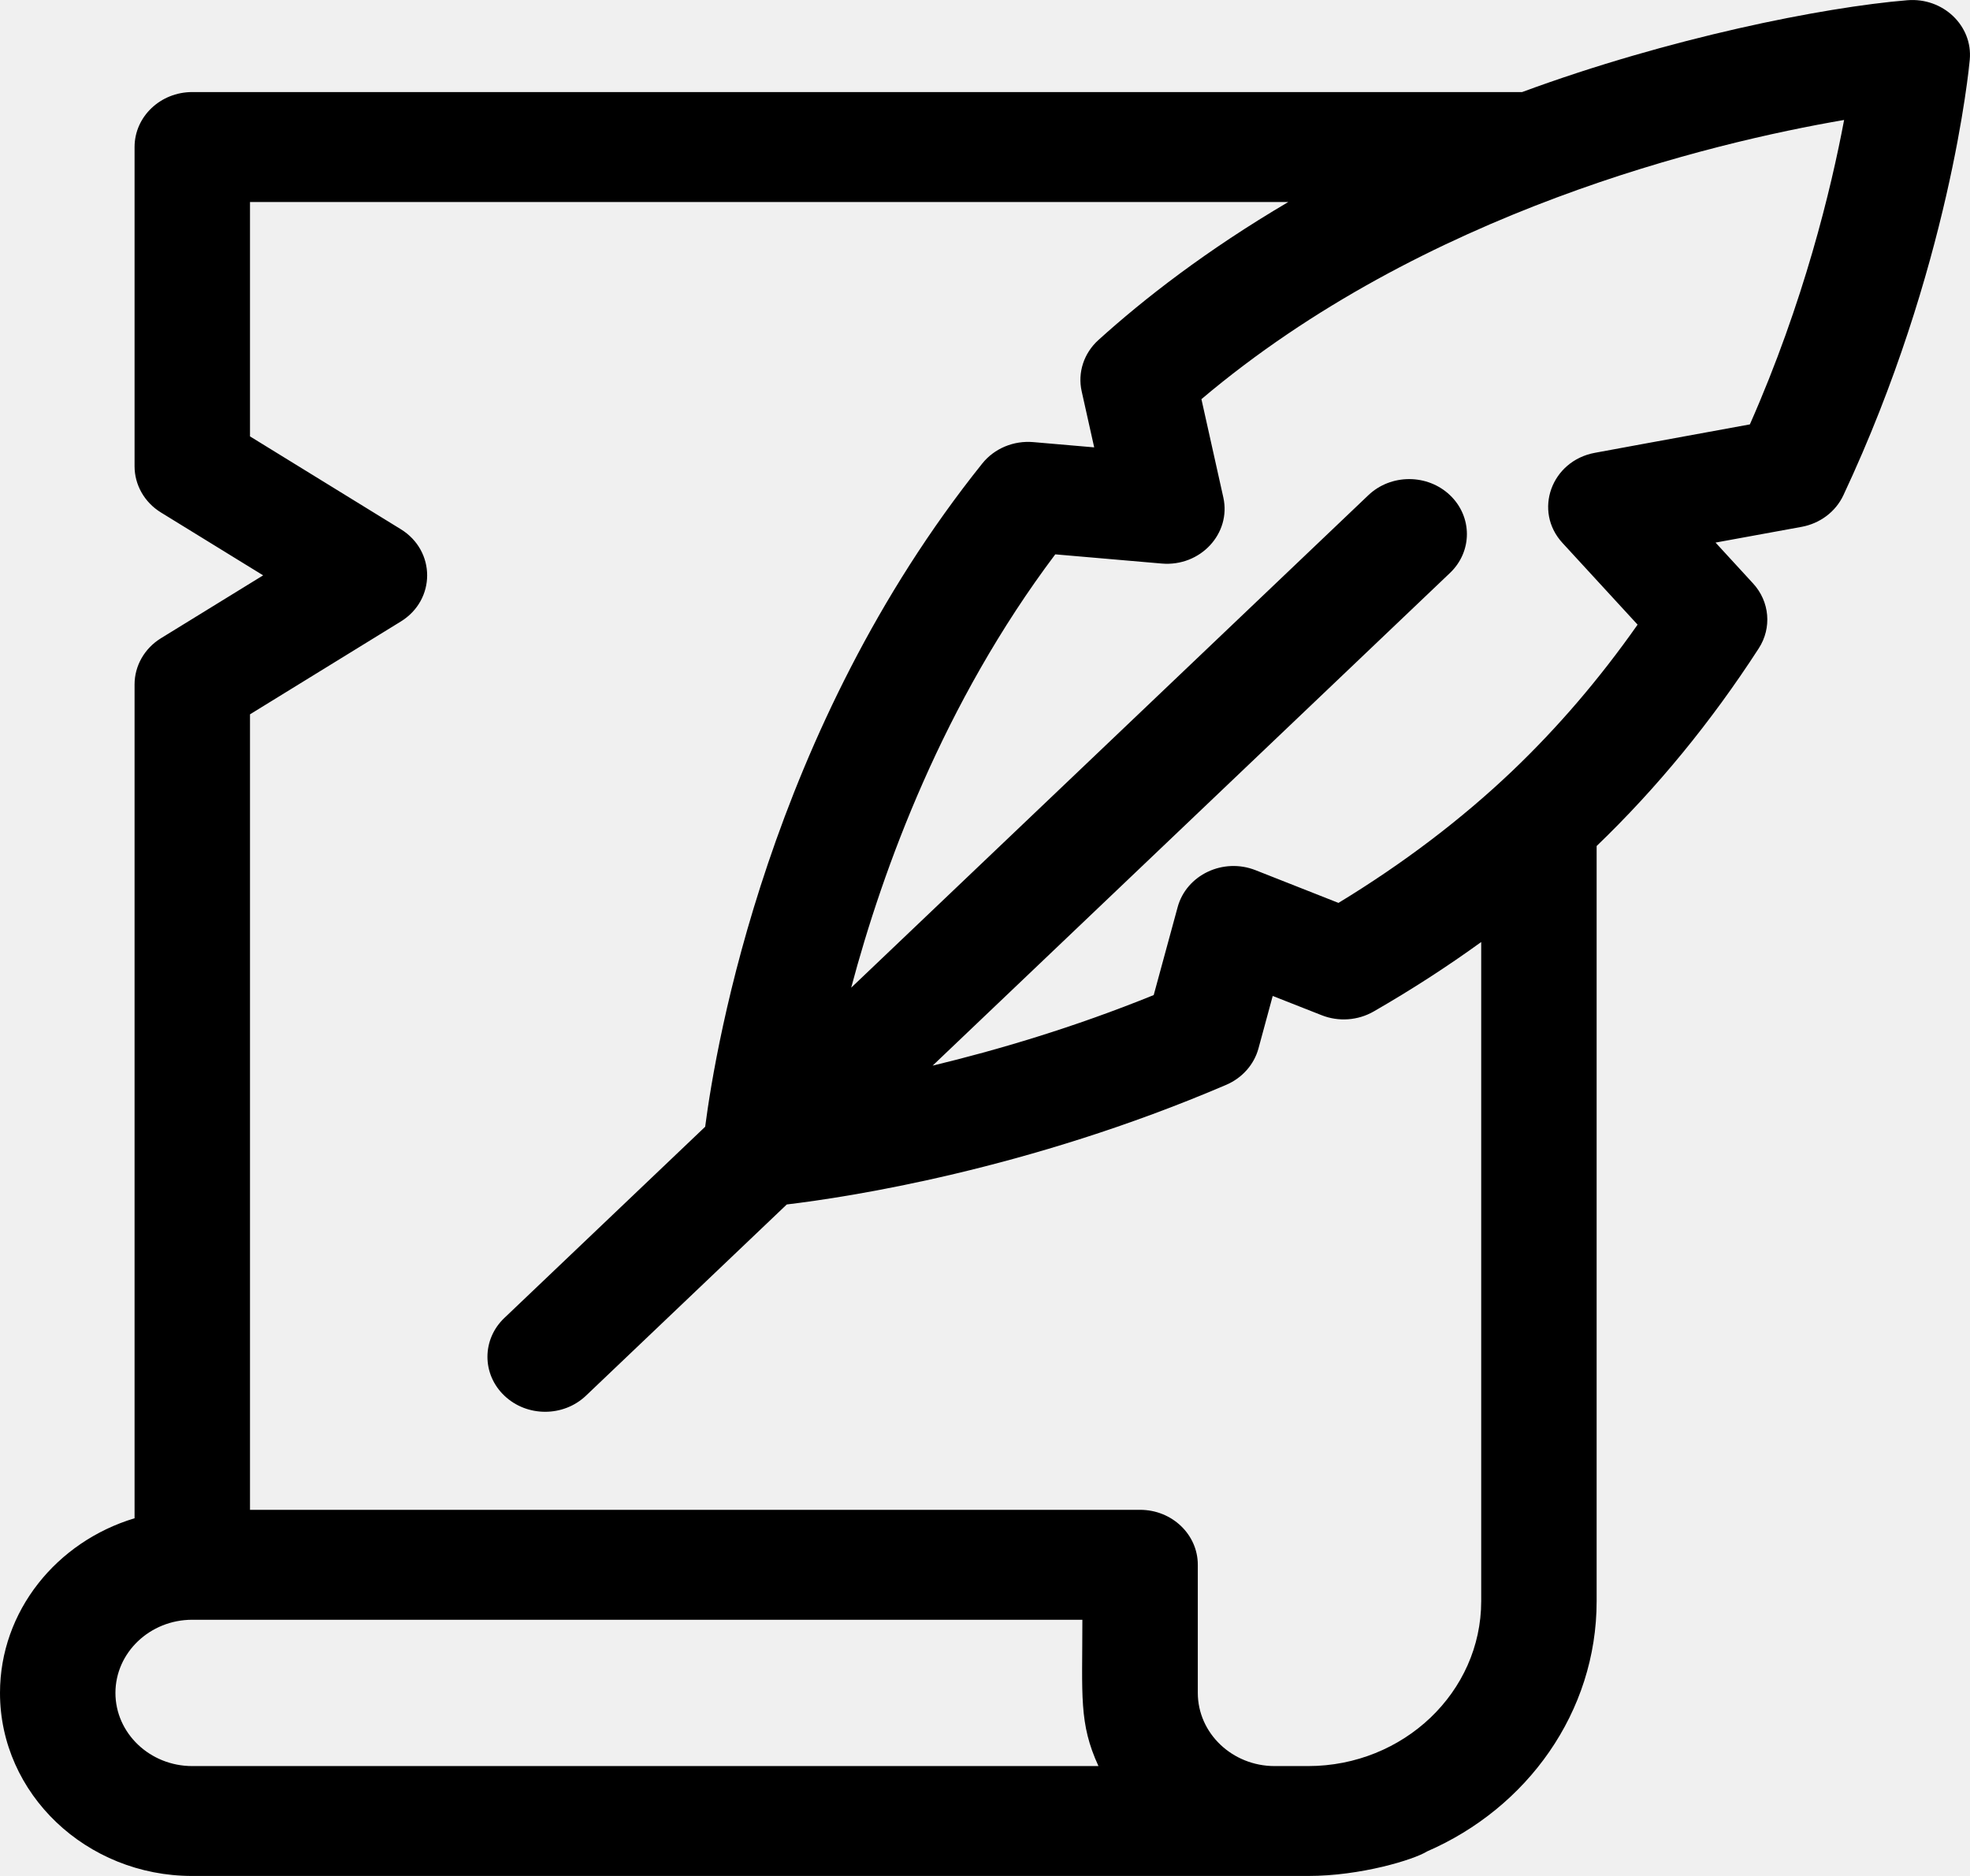
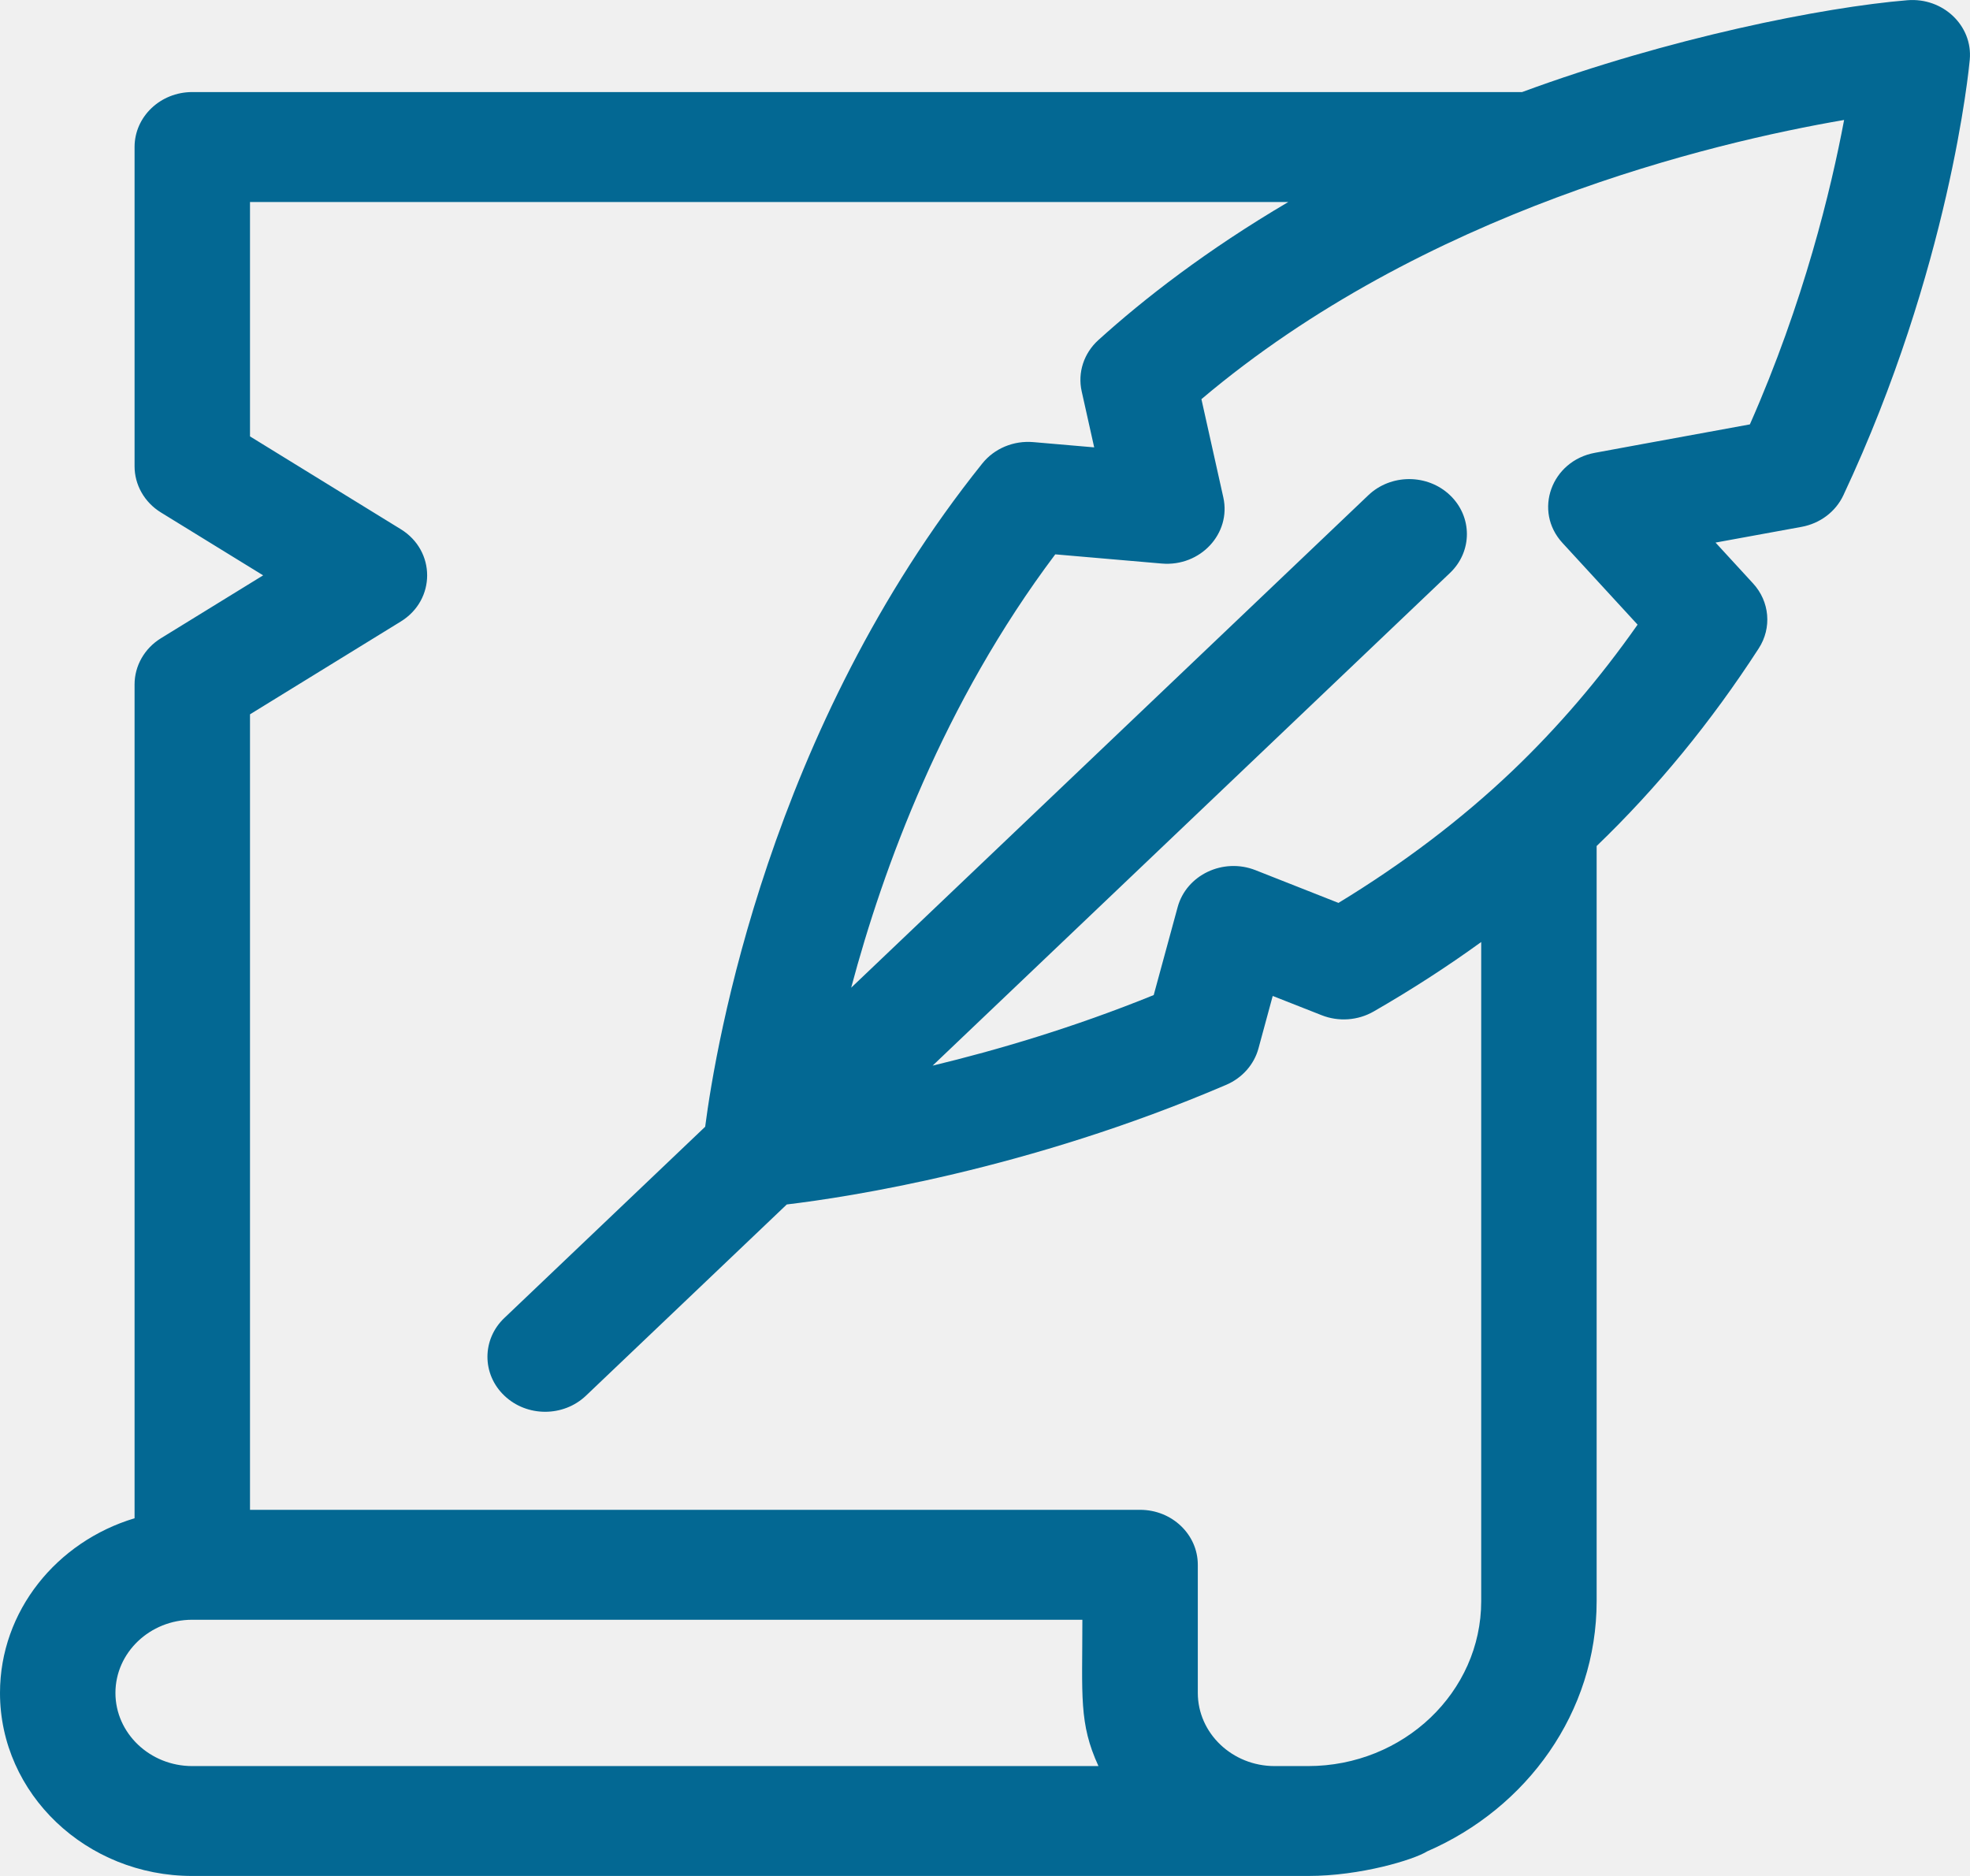
<svg xmlns="http://www.w3.org/2000/svg" width="42" height="40" viewBox="0 0 42 40" fill="none">
  <g clip-path="url(#clip0_339_42)">
-     <path d="M2.869 32.373C1.208 32.872 0 34.353 0 36.097C0 38.249 1.839 40 4.099 40H27.887C29.011 40 30.144 39.653 30.428 39.475C32.556 38.552 34.04 36.509 34.04 34.141V18.039C35.317 16.812 36.48 15.396 37.496 13.825C37.779 13.388 37.73 12.825 37.374 12.439L36.575 11.569C37.148 11.464 37.784 11.348 38.408 11.234C38.803 11.162 39.136 10.911 39.3 10.561C41.569 5.725 41.979 1.453 41.995 1.273C42.061 0.549 41.425 -0.058 40.663 0.005C38.869 0.154 35.59 0.805 32.451 1.963H4.099C3.42 1.963 2.869 2.487 2.869 3.135V9.943C2.869 10.331 3.073 10.707 3.431 10.927L5.61 12.268L3.431 13.609C3.08 13.825 2.869 14.198 2.869 14.593V32.373ZM2.461 36.097C2.461 35.237 3.196 34.537 4.099 34.537H23.076C23.076 36.163 22.999 36.744 23.419 37.657H4.099C3.196 37.657 2.461 36.957 2.461 36.097ZM39.316 2.558C39.039 4.032 38.459 6.441 37.307 9.049C35.606 9.359 34.003 9.655 34.003 9.655C33.073 9.826 32.686 10.897 33.312 11.577L34.913 13.319C34.104 14.472 33.207 15.518 32.24 16.44C31.159 17.469 29.915 18.413 28.536 19.252L26.769 18.555C26.078 18.282 25.294 18.655 25.107 19.343L24.597 21.217C22.886 21.912 21.252 22.392 19.883 22.722L30.914 12.216C31.394 11.759 31.394 11.017 30.914 10.559C30.433 10.101 29.654 10.101 29.173 10.559L18.147 21.06C18.827 18.507 20.115 14.989 22.498 11.82L24.766 12.016C25.593 12.088 26.252 11.375 26.081 10.606L25.614 8.511C30.354 4.504 36.484 3.044 39.316 2.558ZM8.545 11.284L5.33 9.305V4.307H27.467C25.722 5.334 24.388 6.372 23.418 7.25C23.107 7.531 22.972 7.945 23.061 8.343L23.328 9.539L22.032 9.427C21.61 9.39 21.199 9.562 20.942 9.883C16.404 15.547 15.264 22.255 15.034 24.025L10.753 28.102C10.272 28.559 10.272 29.302 10.753 29.759C11.233 30.217 12.012 30.217 12.493 29.759L16.774 25.682C18.07 25.527 21.907 24.946 26.143 23.131C26.483 22.985 26.736 22.7 26.83 22.356L27.134 21.236L28.178 21.647C28.539 21.79 28.95 21.76 29.285 21.568C30.088 21.106 30.854 20.611 31.579 20.086V34.141C31.579 36.078 29.924 37.657 27.887 37.657H27.175C26.272 37.657 25.537 36.957 25.537 36.096V33.365C25.537 32.718 24.986 32.193 24.307 32.193H5.33V15.231L8.545 13.252C9.294 12.791 9.294 11.745 8.545 11.284Z" fill="black" />
+     <path d="M2.869 32.373C1.208 32.872 0 34.353 0 36.097C0 38.249 1.839 40 4.099 40H27.887C29.011 40 30.144 39.653 30.428 39.475C32.556 38.552 34.04 36.509 34.04 34.141V18.039C35.317 16.812 36.48 15.396 37.496 13.825C37.779 13.388 37.73 12.825 37.374 12.439L36.575 11.569C37.148 11.464 37.784 11.348 38.408 11.234C38.803 11.162 39.136 10.911 39.3 10.561C41.569 5.725 41.979 1.453 41.995 1.273C42.061 0.549 41.425 -0.058 40.663 0.005C38.869 0.154 35.59 0.805 32.451 1.963H4.099C3.42 1.963 2.869 2.487 2.869 3.135V9.943C2.869 10.331 3.073 10.707 3.431 10.927L5.61 12.268L3.431 13.609C3.08 13.825 2.869 14.198 2.869 14.593V32.373ZM2.461 36.097C2.461 35.237 3.196 34.537 4.099 34.537H23.076C23.076 36.163 22.999 36.744 23.419 37.657H4.099C3.196 37.657 2.461 36.957 2.461 36.097ZM39.316 2.558C39.039 4.032 38.459 6.441 37.307 9.049C35.606 9.359 34.003 9.655 34.003 9.655C33.073 9.826 32.686 10.897 33.312 11.577L34.913 13.319C34.104 14.472 33.207 15.518 32.24 16.44C31.159 17.469 29.915 18.413 28.536 19.252L26.769 18.555C26.078 18.282 25.294 18.655 25.107 19.343L24.597 21.217C22.886 21.912 21.252 22.392 19.883 22.722L30.914 12.216C31.394 11.759 31.394 11.017 30.914 10.559C30.433 10.101 29.654 10.101 29.173 10.559L18.147 21.06C18.827 18.507 20.115 14.989 22.498 11.82L24.766 12.016C25.593 12.088 26.252 11.375 26.081 10.606L25.614 8.511C30.354 4.504 36.484 3.044 39.316 2.558ZM8.545 11.284L5.33 9.305V4.307H27.467C25.722 5.334 24.388 6.372 23.418 7.25C23.107 7.531 22.972 7.945 23.061 8.343L23.328 9.539L22.032 9.427C21.61 9.39 21.199 9.562 20.942 9.883C16.404 15.547 15.264 22.255 15.034 24.025L10.753 28.102C10.272 28.559 10.272 29.302 10.753 29.759C11.233 30.217 12.012 30.217 12.493 29.759L16.774 25.682C18.07 25.527 21.907 24.946 26.143 23.131C26.483 22.985 26.736 22.7 26.83 22.356L27.134 21.236L28.178 21.647C28.539 21.79 28.95 21.76 29.285 21.568C30.088 21.106 30.854 20.611 31.579 20.086V34.141C31.579 36.078 29.924 37.657 27.887 37.657H27.175C26.272 37.657 25.537 36.957 25.537 36.096V33.365C25.537 32.718 24.986 32.193 24.307 32.193H5.33V15.231L8.545 13.252C9.294 12.791 9.294 11.745 8.545 11.284Z" fill="#036893" />
  </g>
  <defs>
    <clipPath id="clip0_339_42">
      <rect width="42" height="40" fill="white" />
    </clipPath>
  </defs>
</svg>
